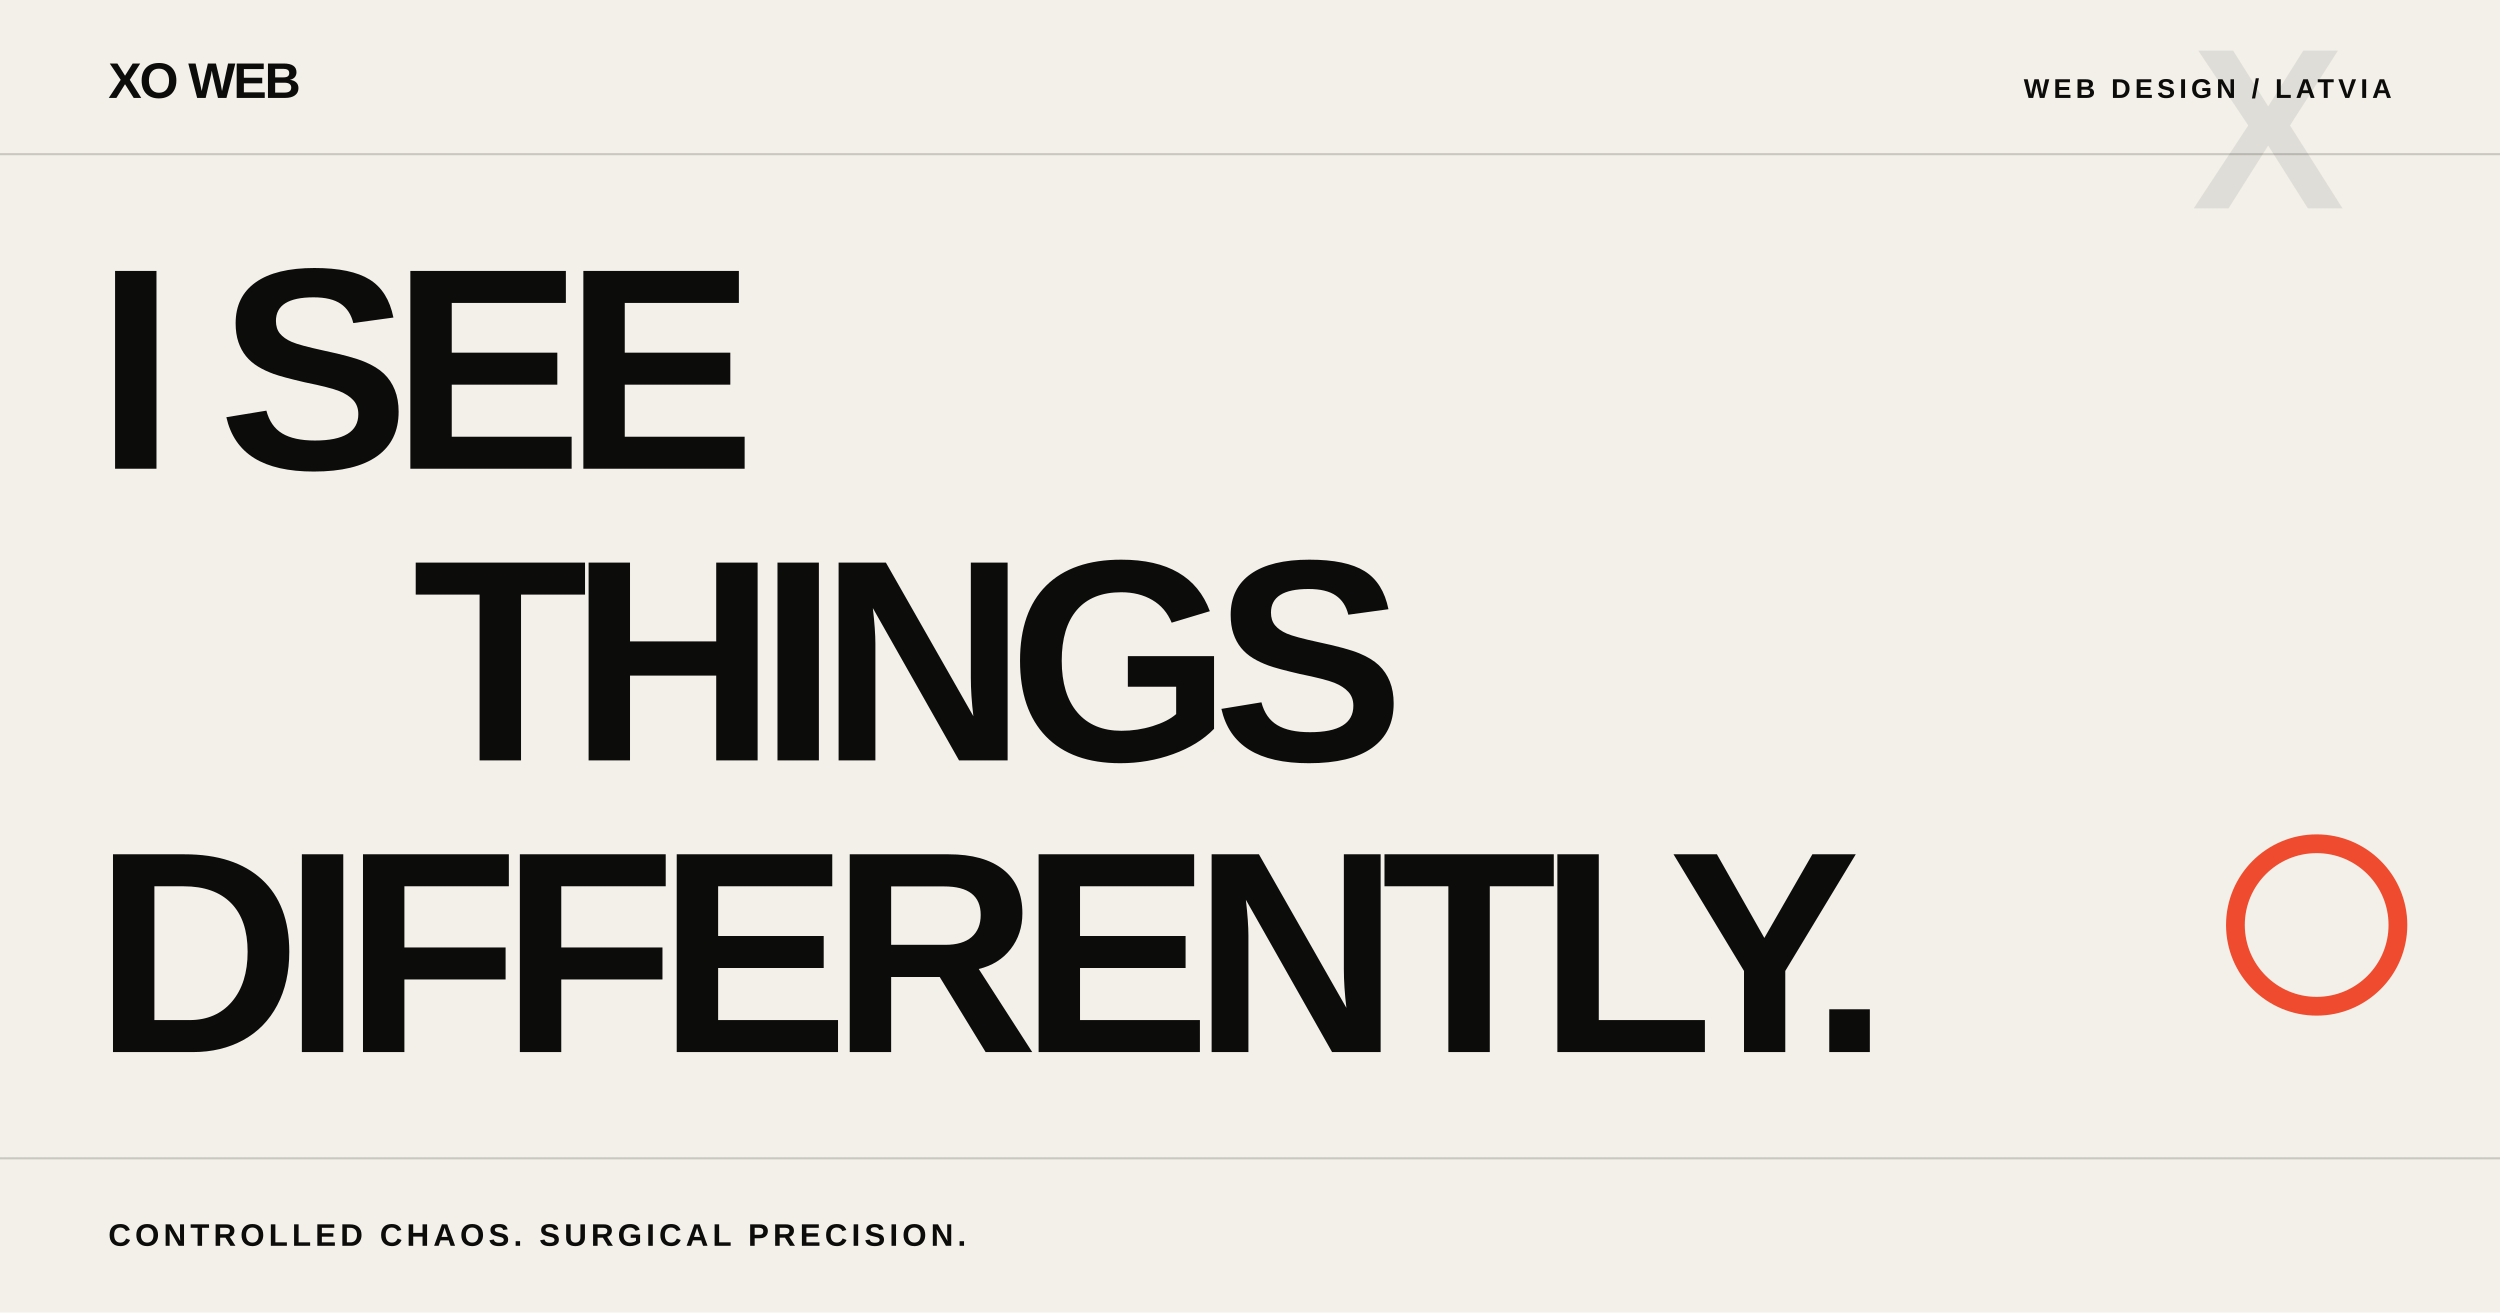
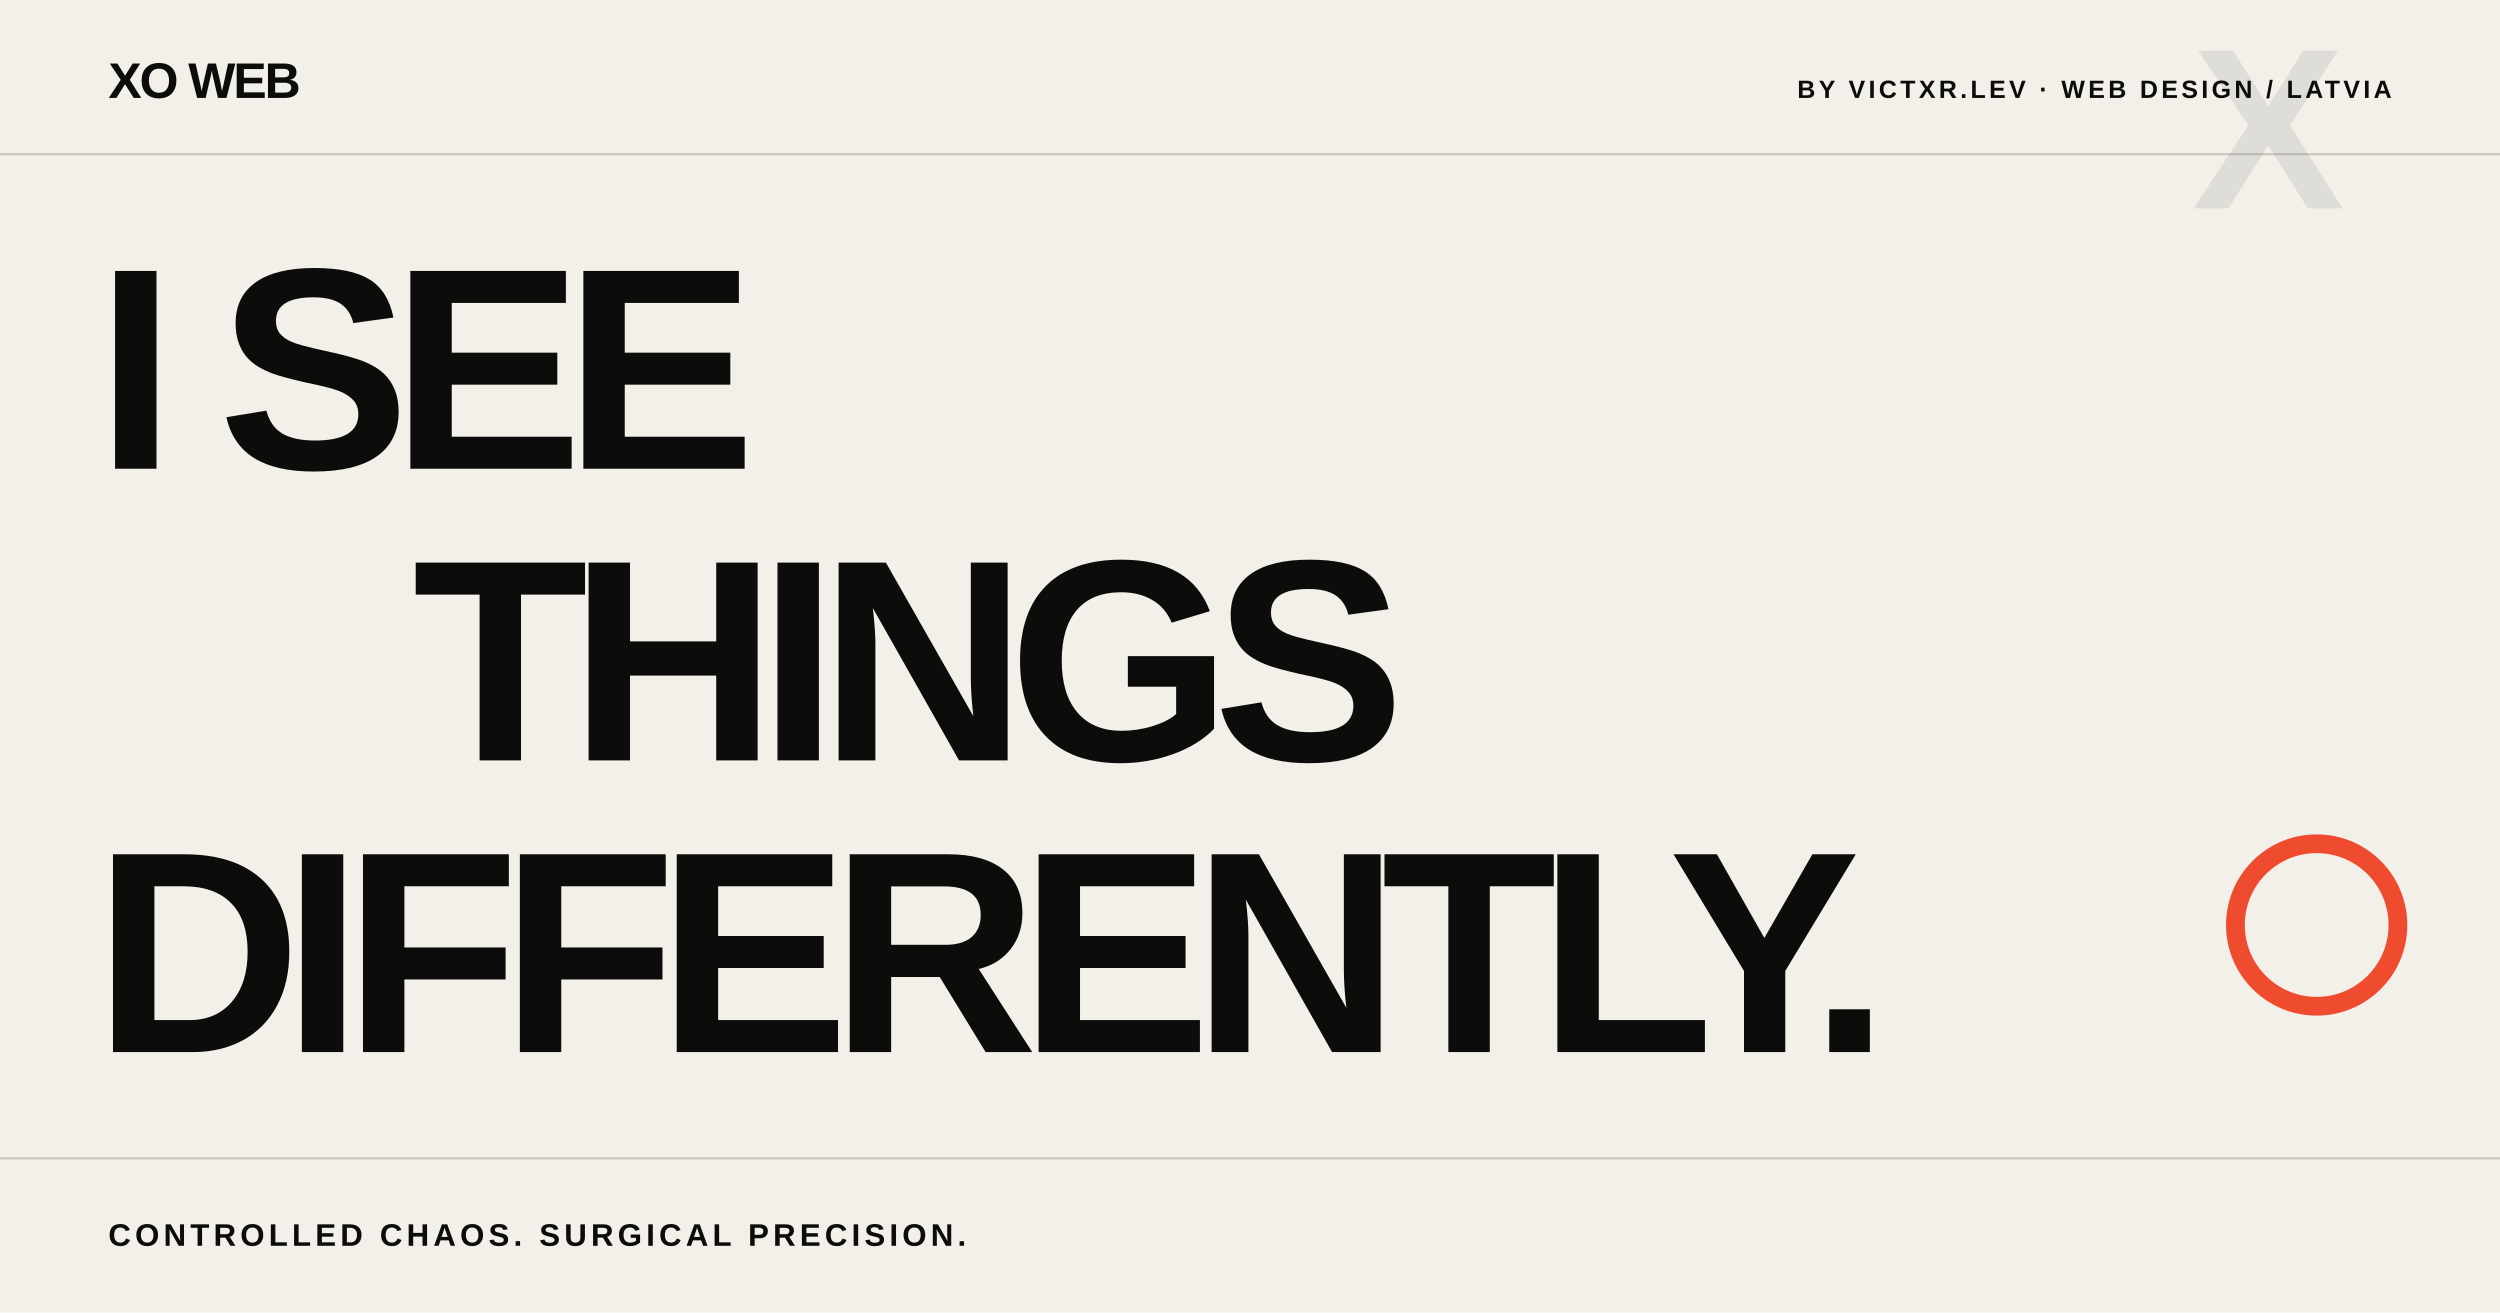
<svg xmlns="http://www.w3.org/2000/svg" width="1200" height="630" viewBox="0 0 1200 630">
  <rect width="1200" height="630" fill="#f2f0e9" />
  <path d="M0 74h1200M0 556h1200" stroke="#0c0c0b" stroke-opacity=".18" />
  <text x="52" y="47" fill="#0c0c0b" font-family="Arial, Helvetica, sans-serif" font-size="24" font-weight="700" letter-spacing="-1">XO WEB</text>
-   <text x="1148" y="47" fill="#0c0c0b" font-family="Arial, Helvetica, sans-serif" font-size="13" font-weight="700" text-anchor="end" letter-spacing="2">WEB DESIGN / LATVIA</text>
+   <text x="1148" y="47" fill="#0c0c0b" font-family="Arial, Helvetica, sans-serif" font-size="12" font-weight="700" text-anchor="end" letter-spacing="1.6">BY VICTXR.LEV · WEB DESIGN / LATVIA</text>
  <g fill="#0c0c0b" font-family="Arial, Helvetica, sans-serif" font-size="138" font-weight="800" letter-spacing="-9">
    <text x="46" y="225">I SEE</text>
    <text x="198" y="365">THINGS</text>
    <text x="45" y="505">DIFFERENTLY.</text>
  </g>
  <text x="52" y="598" fill="#0c0c0b" font-family="Arial, Helvetica, sans-serif" font-size="15" font-weight="700" letter-spacing="2">CONTROLLED CHAOS. SURGICAL PRECISION.</text>
  <g transform="translate(1052 100)">
    <text x="0" y="0" fill="#0c0c0b" fill-opacity=".08" font-family="Arial, Helvetica, sans-serif" font-size="110" font-weight="800">X</text>
    <circle cx="60" cy="344" r="39" fill="none" stroke="#ef4b2f" stroke-width="9" />
  </g>
</svg>
